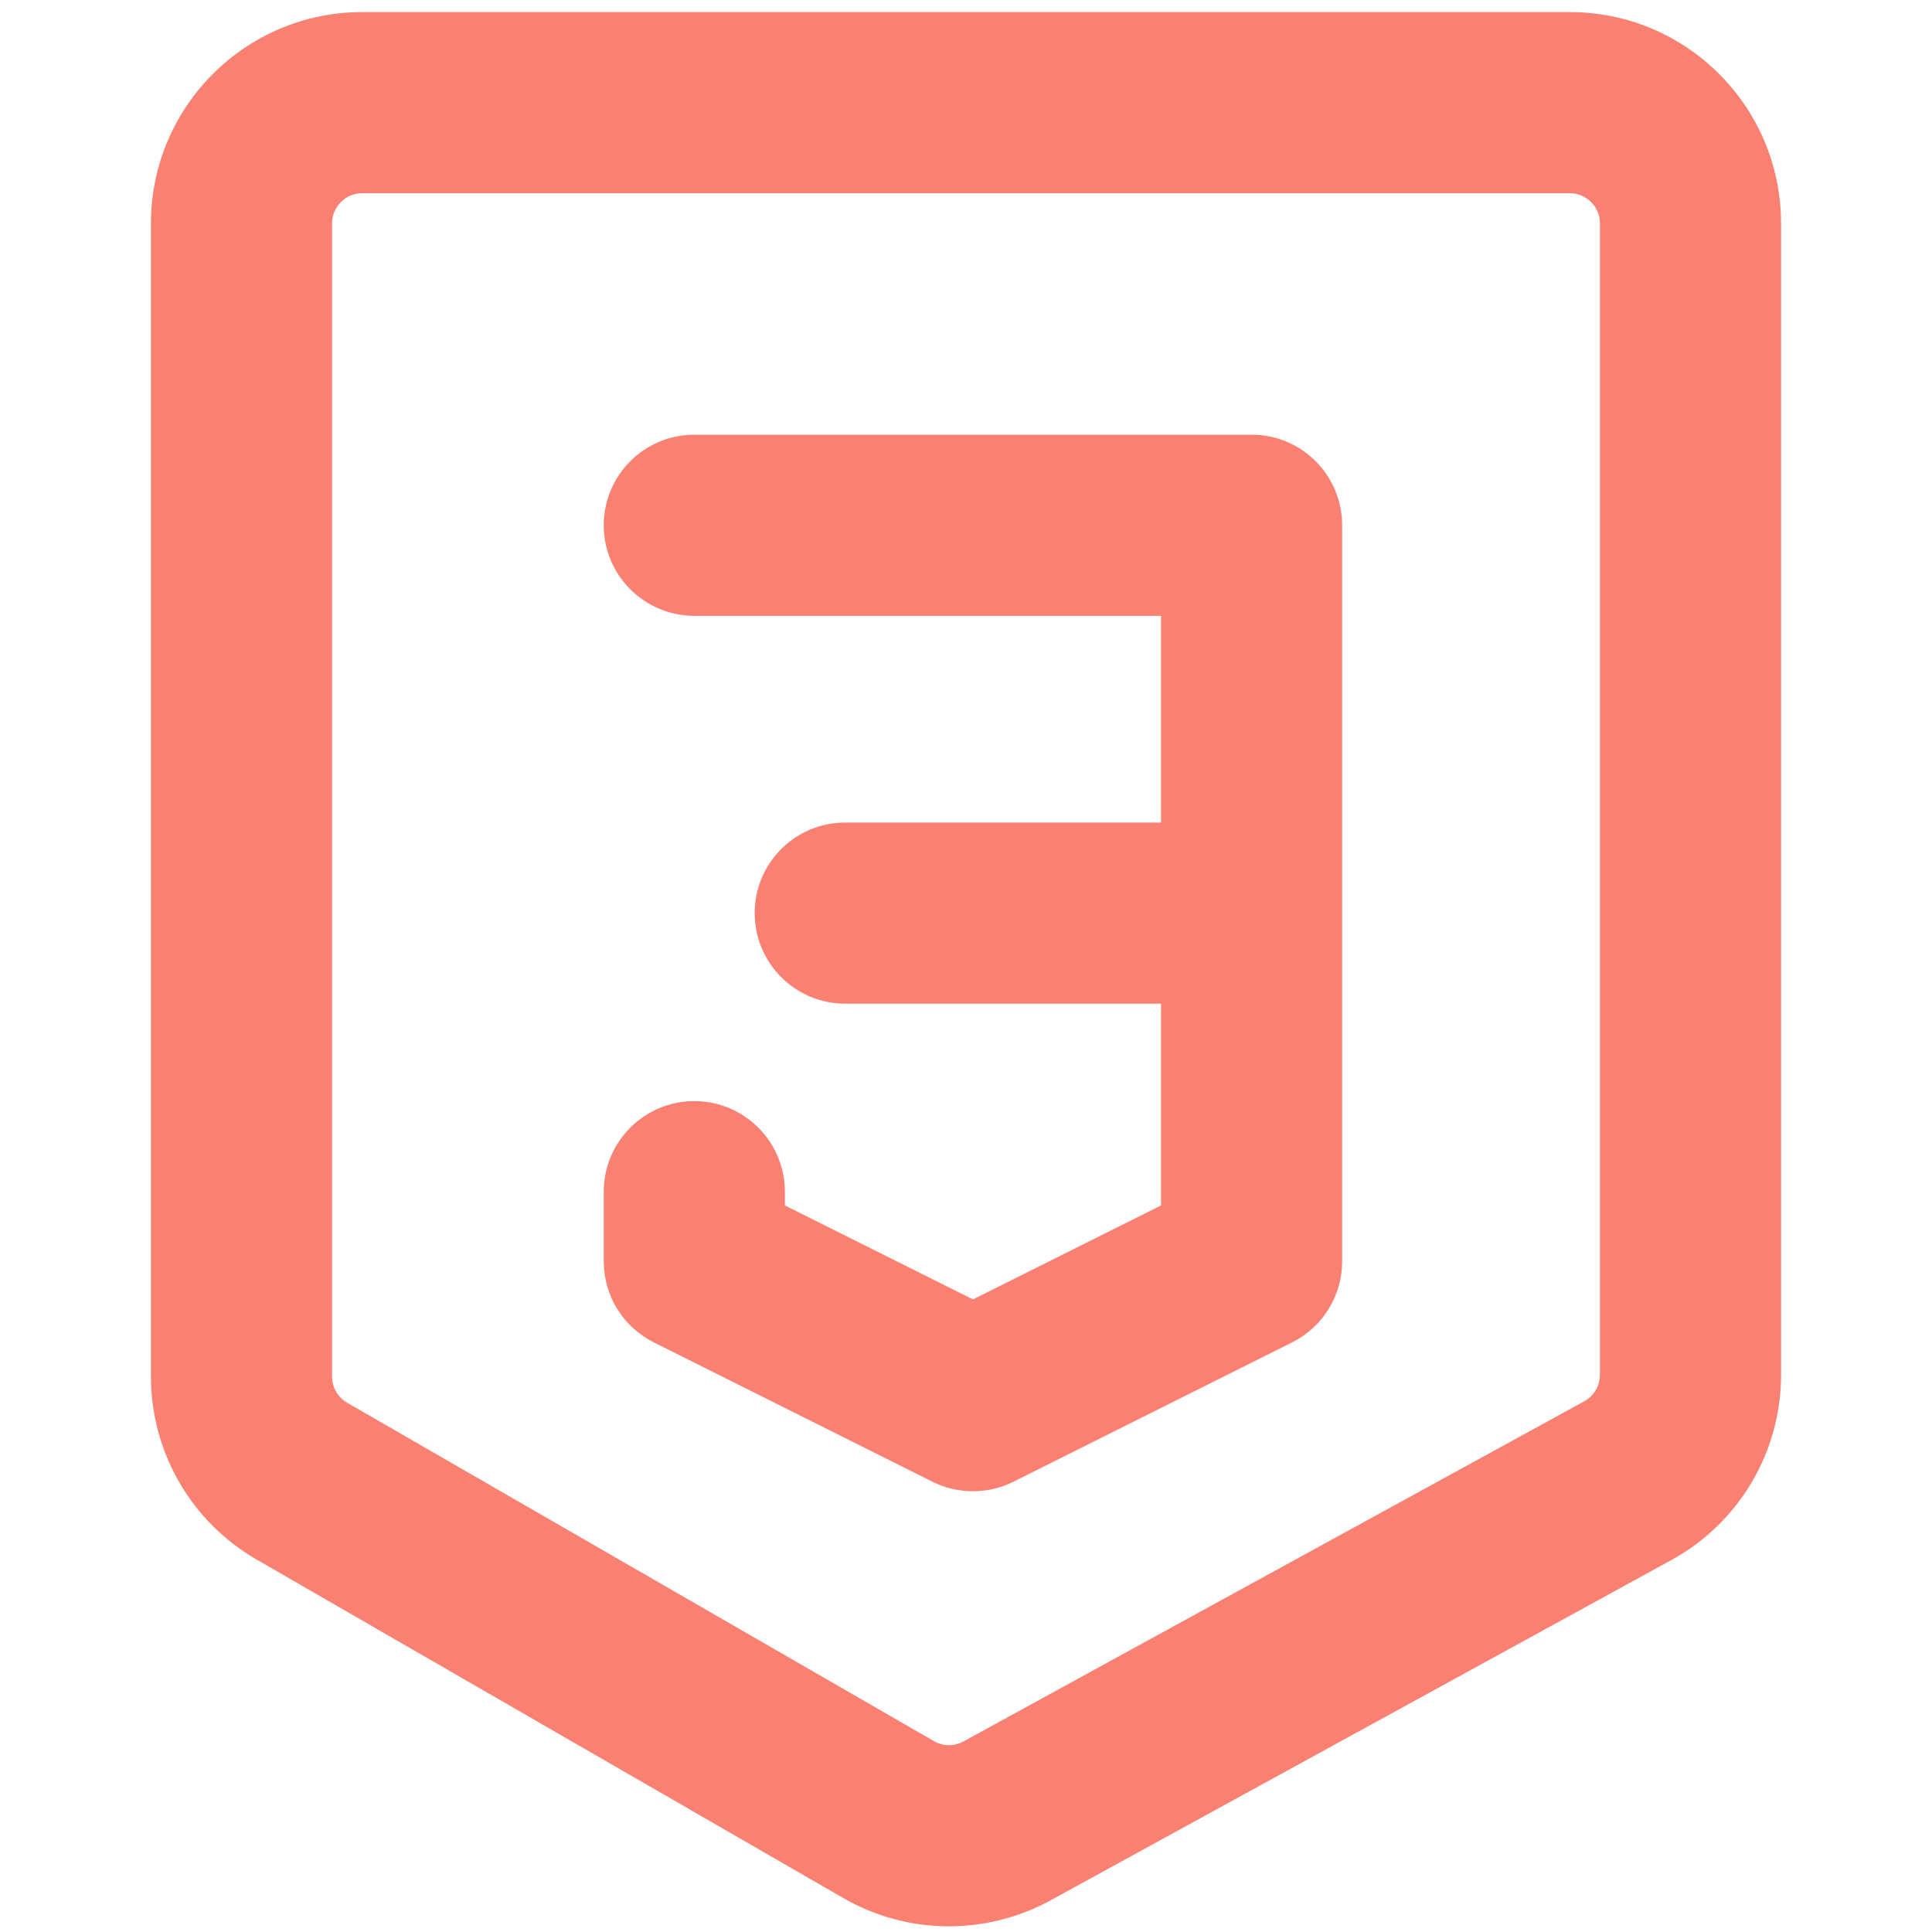
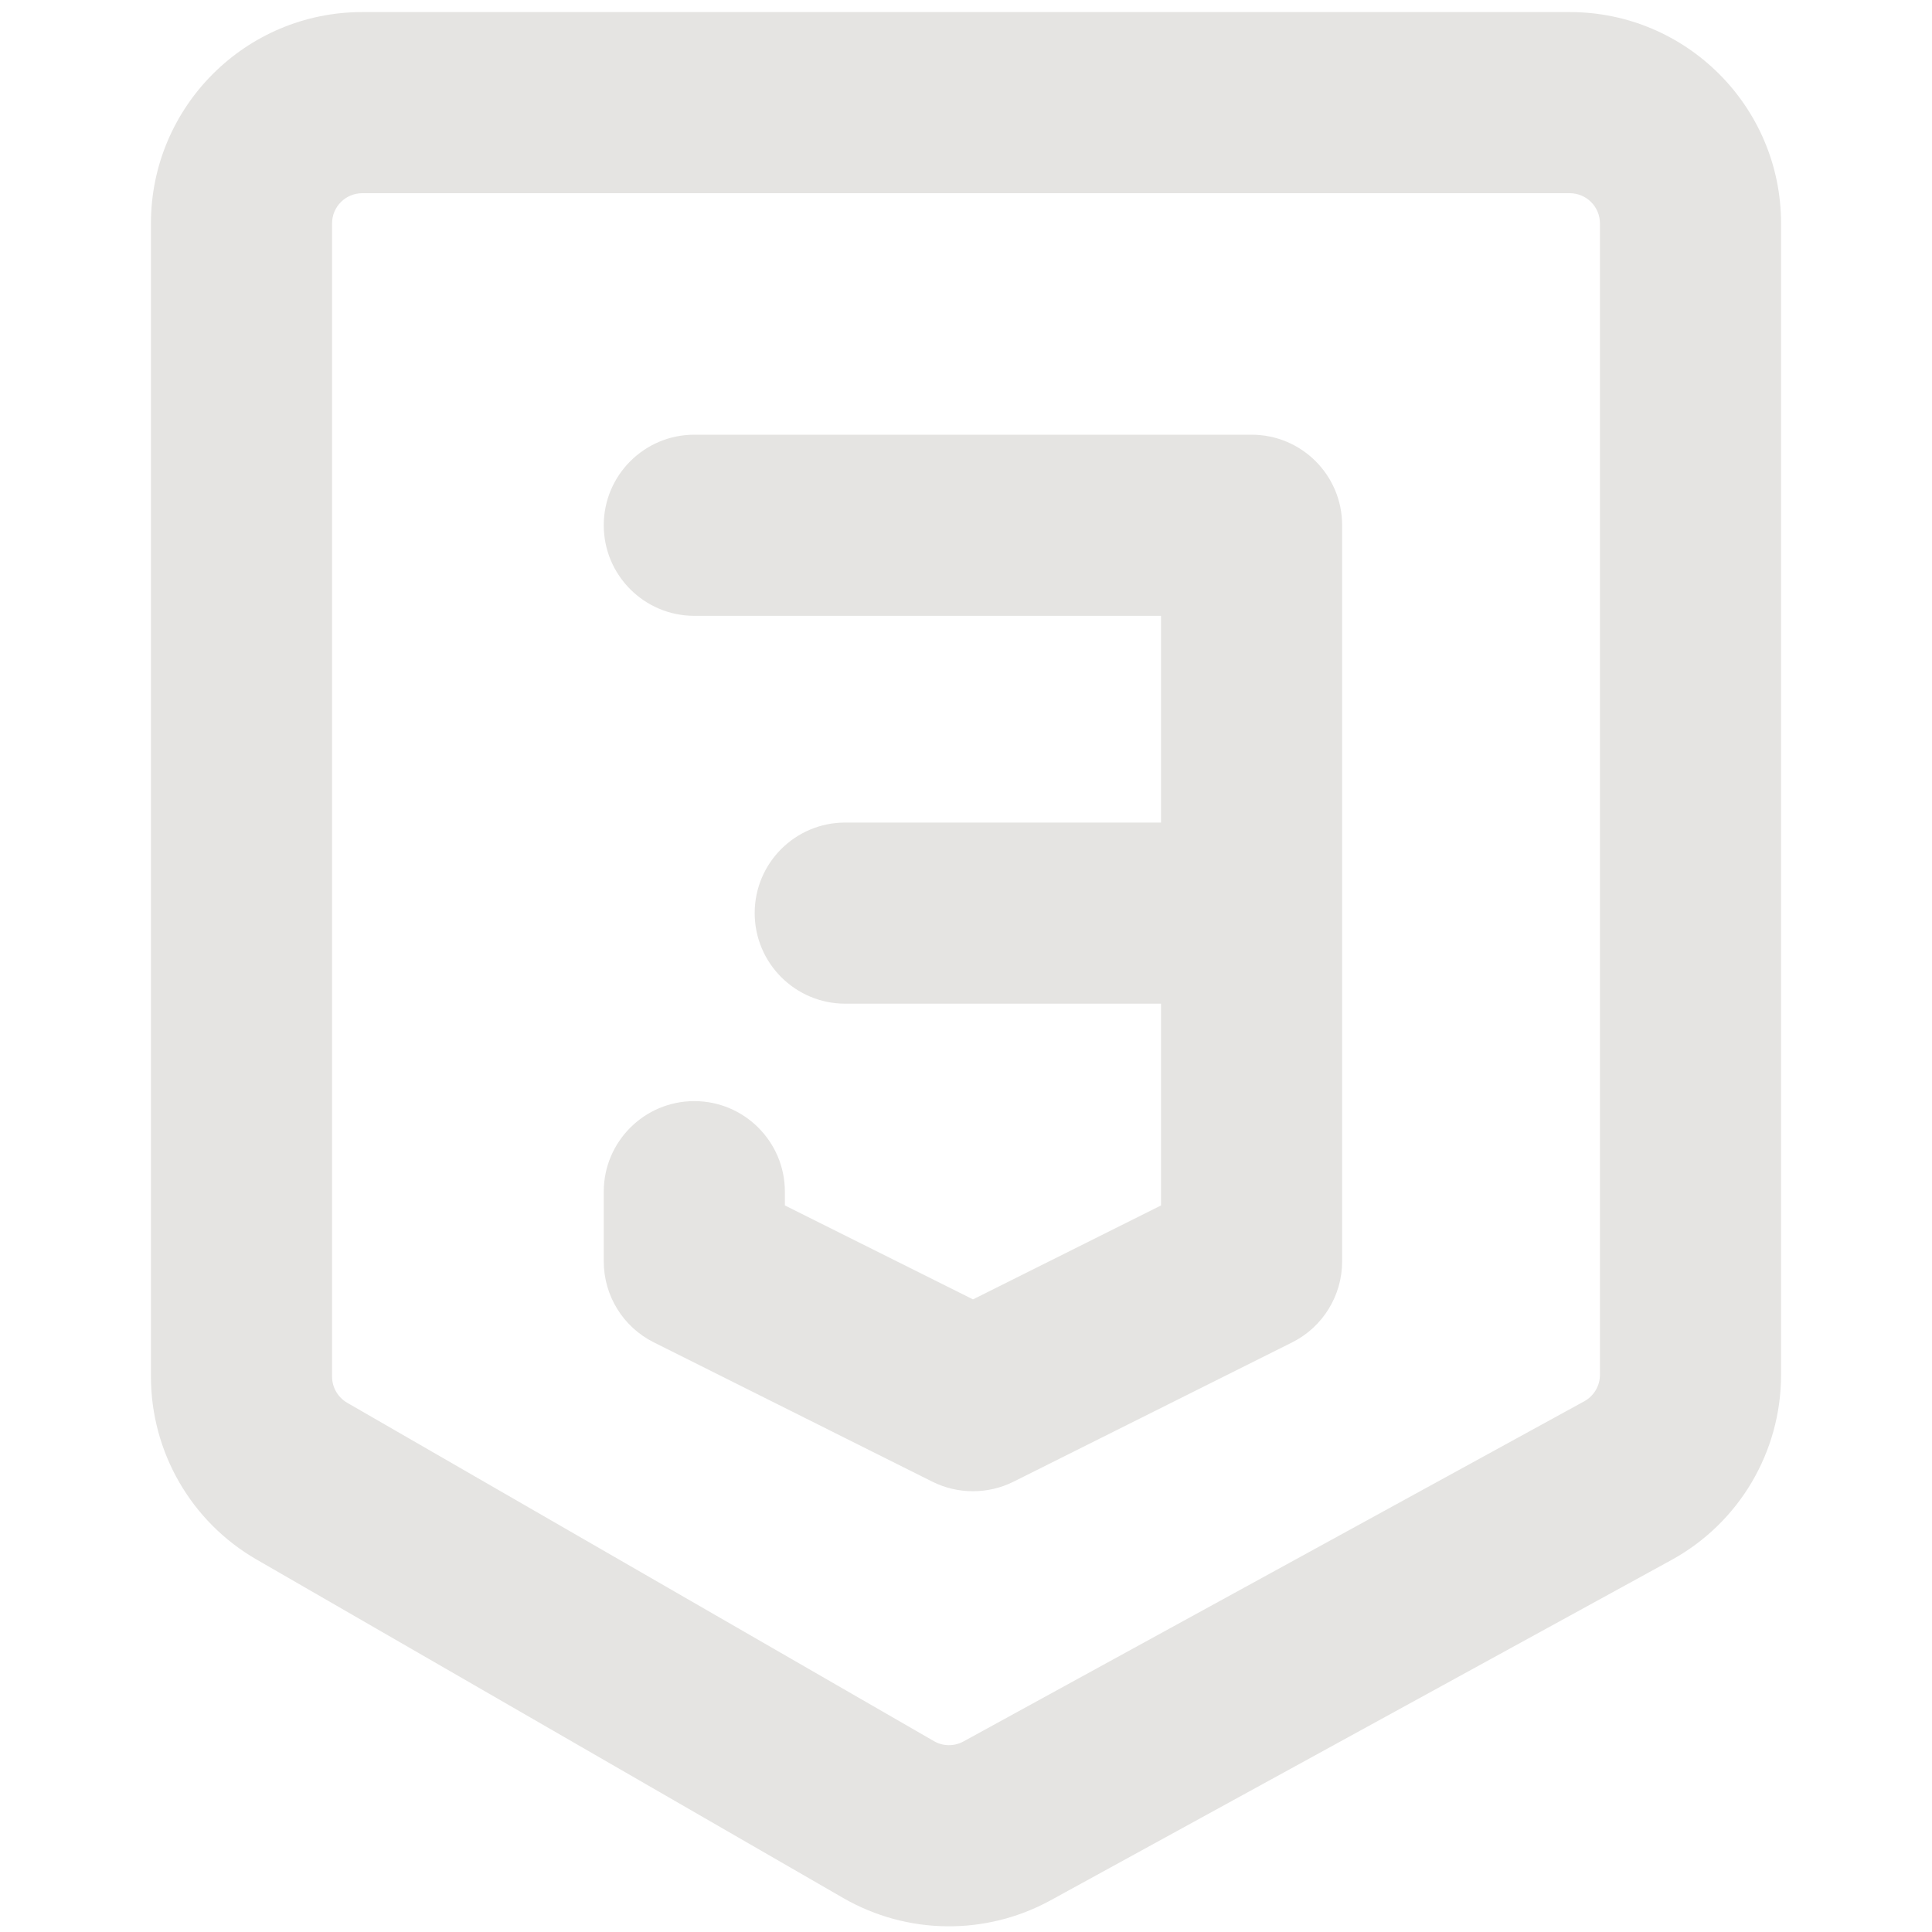
<svg xmlns="http://www.w3.org/2000/svg" width="800px" height="800px" viewBox="0 0 16 16" fill="none">
-   <path fill-rule="nonzero" clip-rule="nonzero" d="M3 1.6C2.862 1.6 2.75 1.712 2.75 1.85V11.4C2.75 11.49 2.798 11.572 2.875 11.617L7.734 14.419C7.809 14.463 7.902 14.464 7.979 14.422L13.12 11.605C13.2 11.561 13.25 11.477 13.25 11.386V1.85C13.25 1.712 13.138 1.6 13 1.6H3ZM1.25 1.85C1.25 0.884 2.034 0.1 3 0.1H13C13.966 0.1 14.75 0.884 14.75 1.85V11.386C14.75 12.025 14.402 12.613 13.841 12.92L8.7 15.738C8.164 16.031 7.514 16.024 6.984 15.719L2.126 12.916C1.584 12.604 1.25 12.026 1.25 11.4V1.85ZM5 4.35C5 3.936 5.336 3.6 5.75 3.6H10.365C10.78 3.6 11.115 3.936 11.115 4.35V10.446C11.115 10.73 10.955 10.99 10.701 11.117L8.393 12.271C8.182 12.376 7.933 12.376 7.722 12.271L5.415 11.117C5.16 10.99 5 10.73 5 10.446V9.869C5 9.455 5.336 9.119 5.75 9.119C6.164 9.119 6.5 9.455 6.5 9.869V9.983L8.058 10.761L9.615 9.983V8.312H7C6.586 8.312 6.25 7.976 6.25 7.562C6.25 7.147 6.586 6.812 7 6.812H9.615V5.1H5.75C5.336 5.1 5 4.764 5 4.35Z" fill="rgb(250, 128, 114)" />
+   <path fill-rule="nonzero" clip-rule="nonzero" d="M3 1.6C2.862 1.6 2.75 1.712 2.75 1.85V11.4C2.75 11.49 2.798 11.572 2.875 11.617L7.734 14.419C7.809 14.463 7.902 14.464 7.979 14.422L13.12 11.605C13.2 11.561 13.25 11.477 13.25 11.386V1.85C13.25 1.712 13.138 1.6 13 1.6H3ZM1.25 1.85C1.25 0.884 2.034 0.1 3 0.1H13C13.966 0.1 14.75 0.884 14.75 1.85V11.386C14.75 12.025 14.402 12.613 13.841 12.92L8.7 15.738C8.164 16.031 7.514 16.024 6.984 15.719L2.126 12.916C1.584 12.604 1.25 12.026 1.25 11.4V1.85ZM5 4.35C5 3.936 5.336 3.6 5.75 3.6H10.365C10.78 3.6 11.115 3.936 11.115 4.35V10.446C11.115 10.73 10.955 10.99 10.701 11.117L8.393 12.271C8.182 12.376 7.933 12.376 7.722 12.271L5.415 11.117C5.16 10.99 5 10.73 5 10.446V9.869C5 9.455 5.336 9.119 5.75 9.119C6.164 9.119 6.5 9.455 6.5 9.869V9.983L8.058 10.761L9.615 9.983V8.312H7C6.586 8.312 6.25 7.976 6.25 7.562C6.25 7.147 6.586 6.812 7 6.812H9.615V5.1H5.75C5.336 5.1 5 4.764 5 4.35Z" fill="#E5E4E2" />
</svg>
